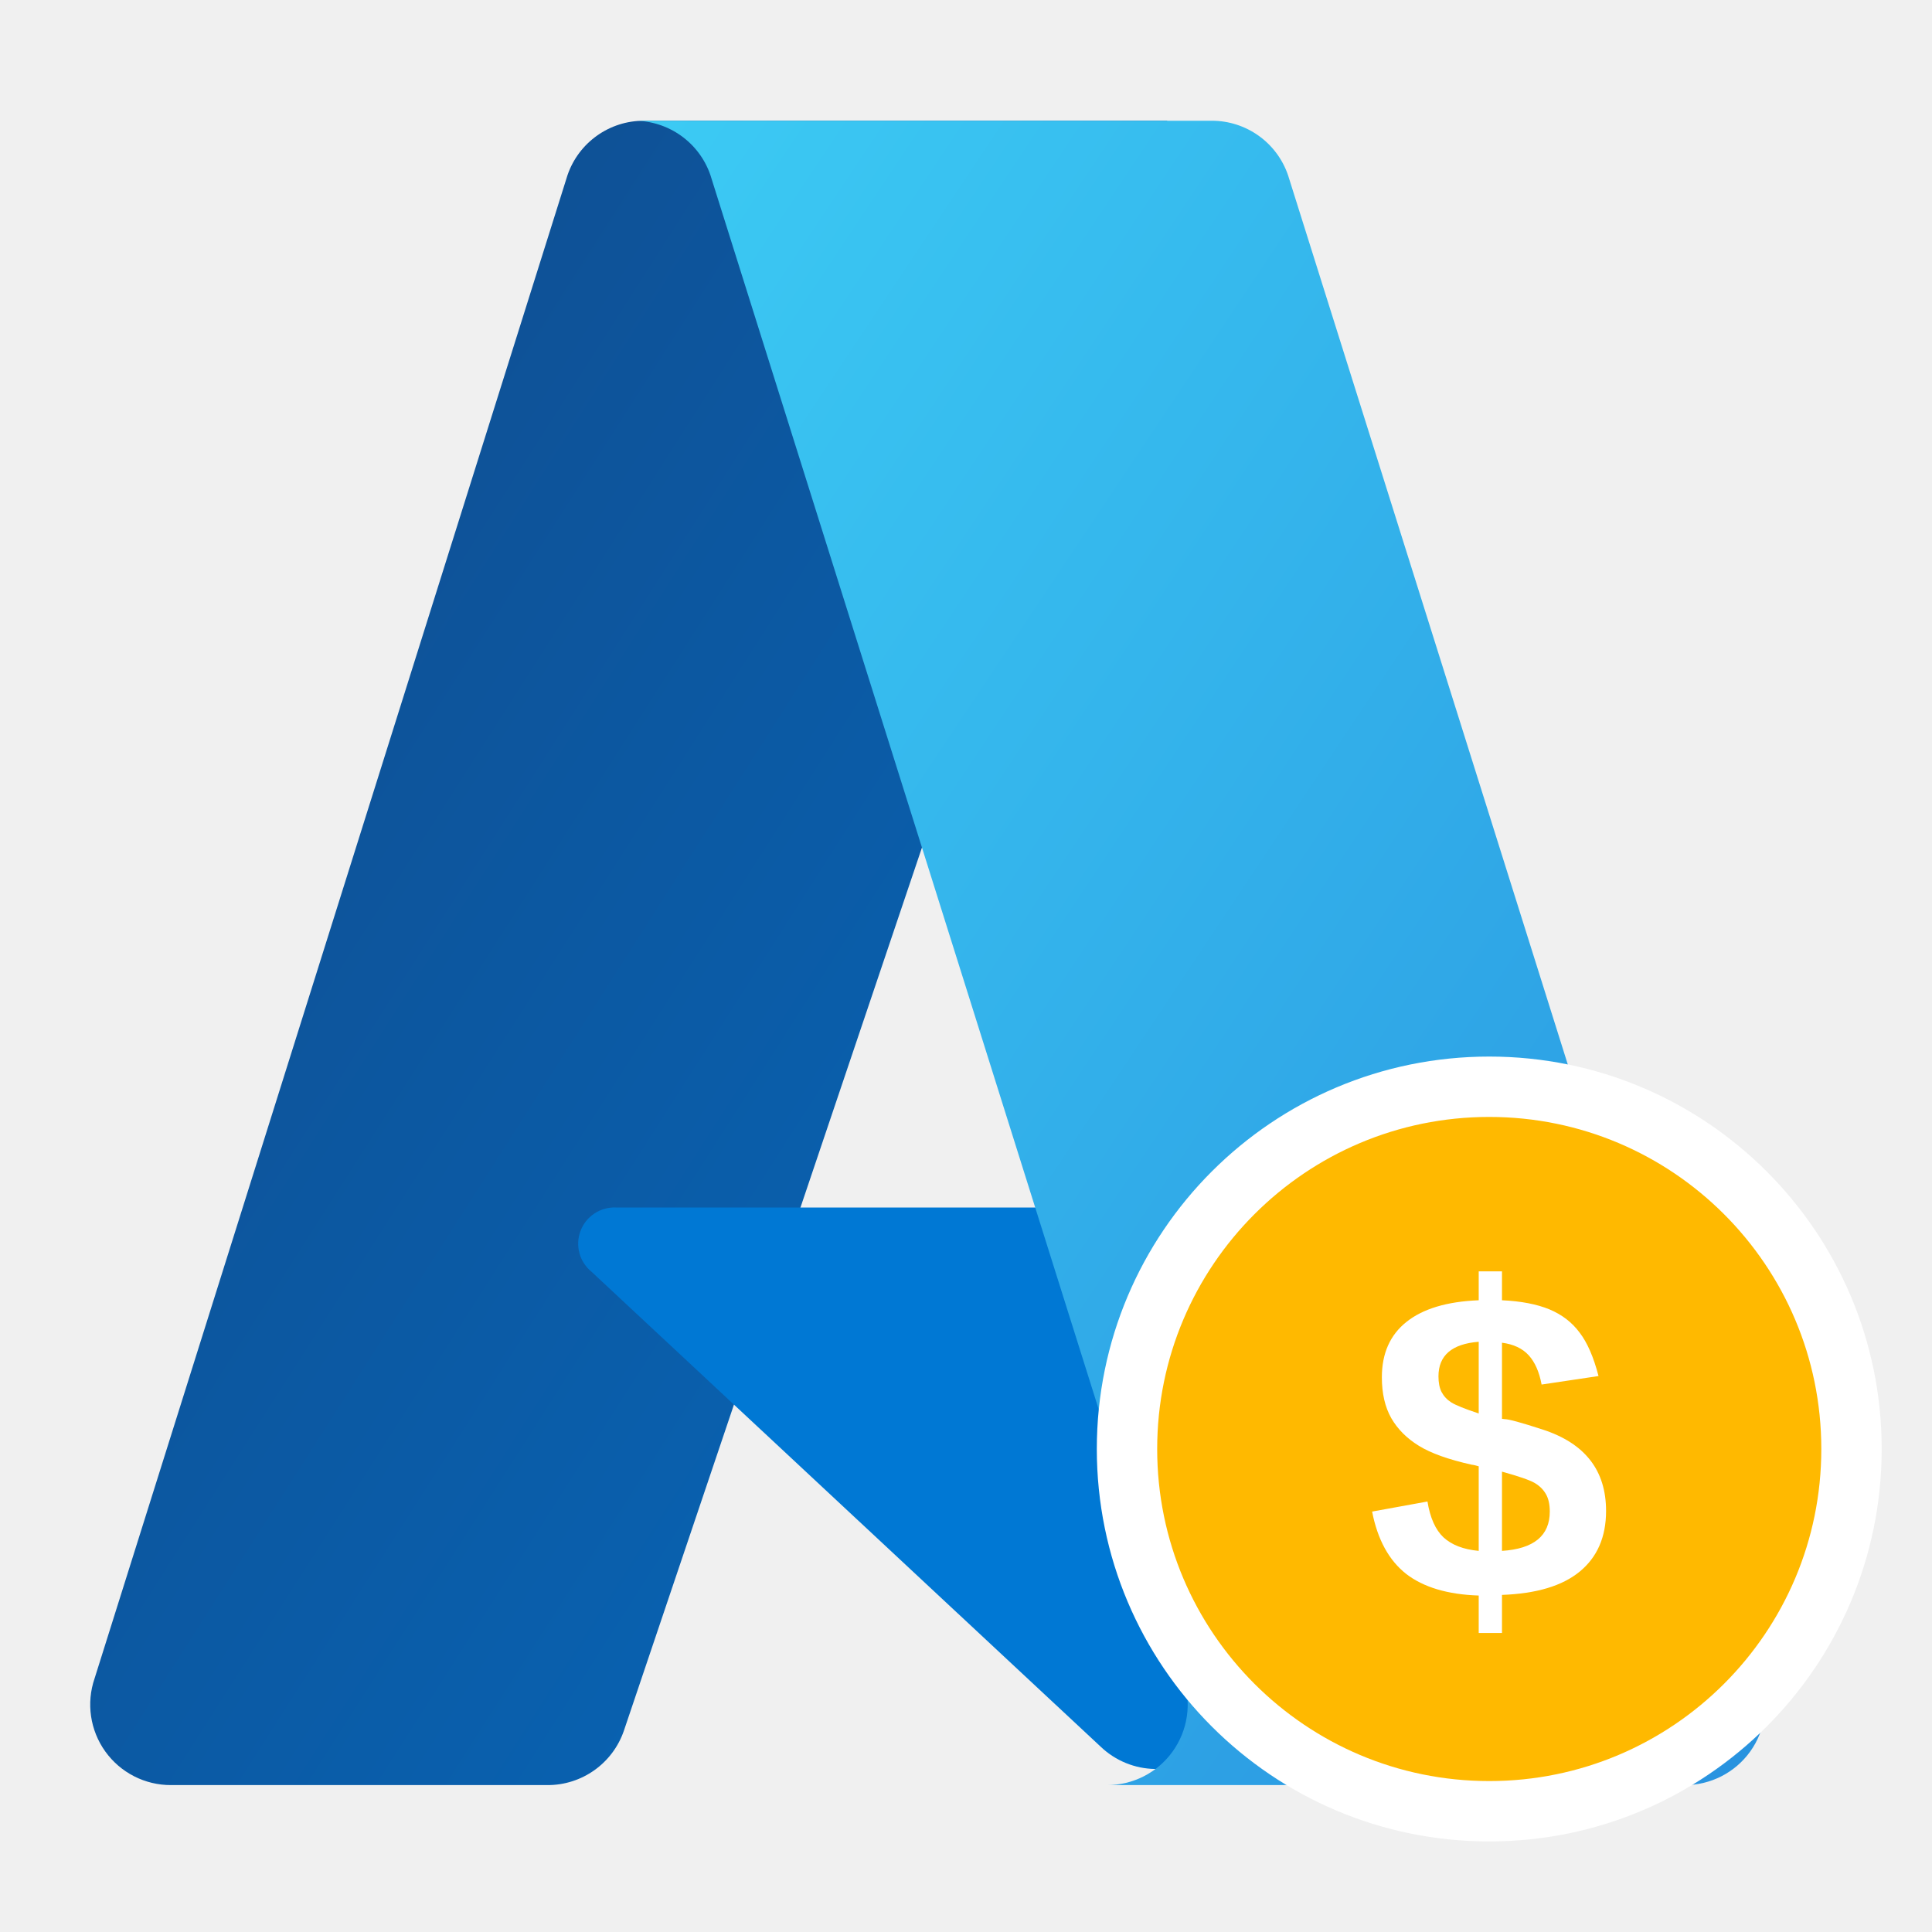
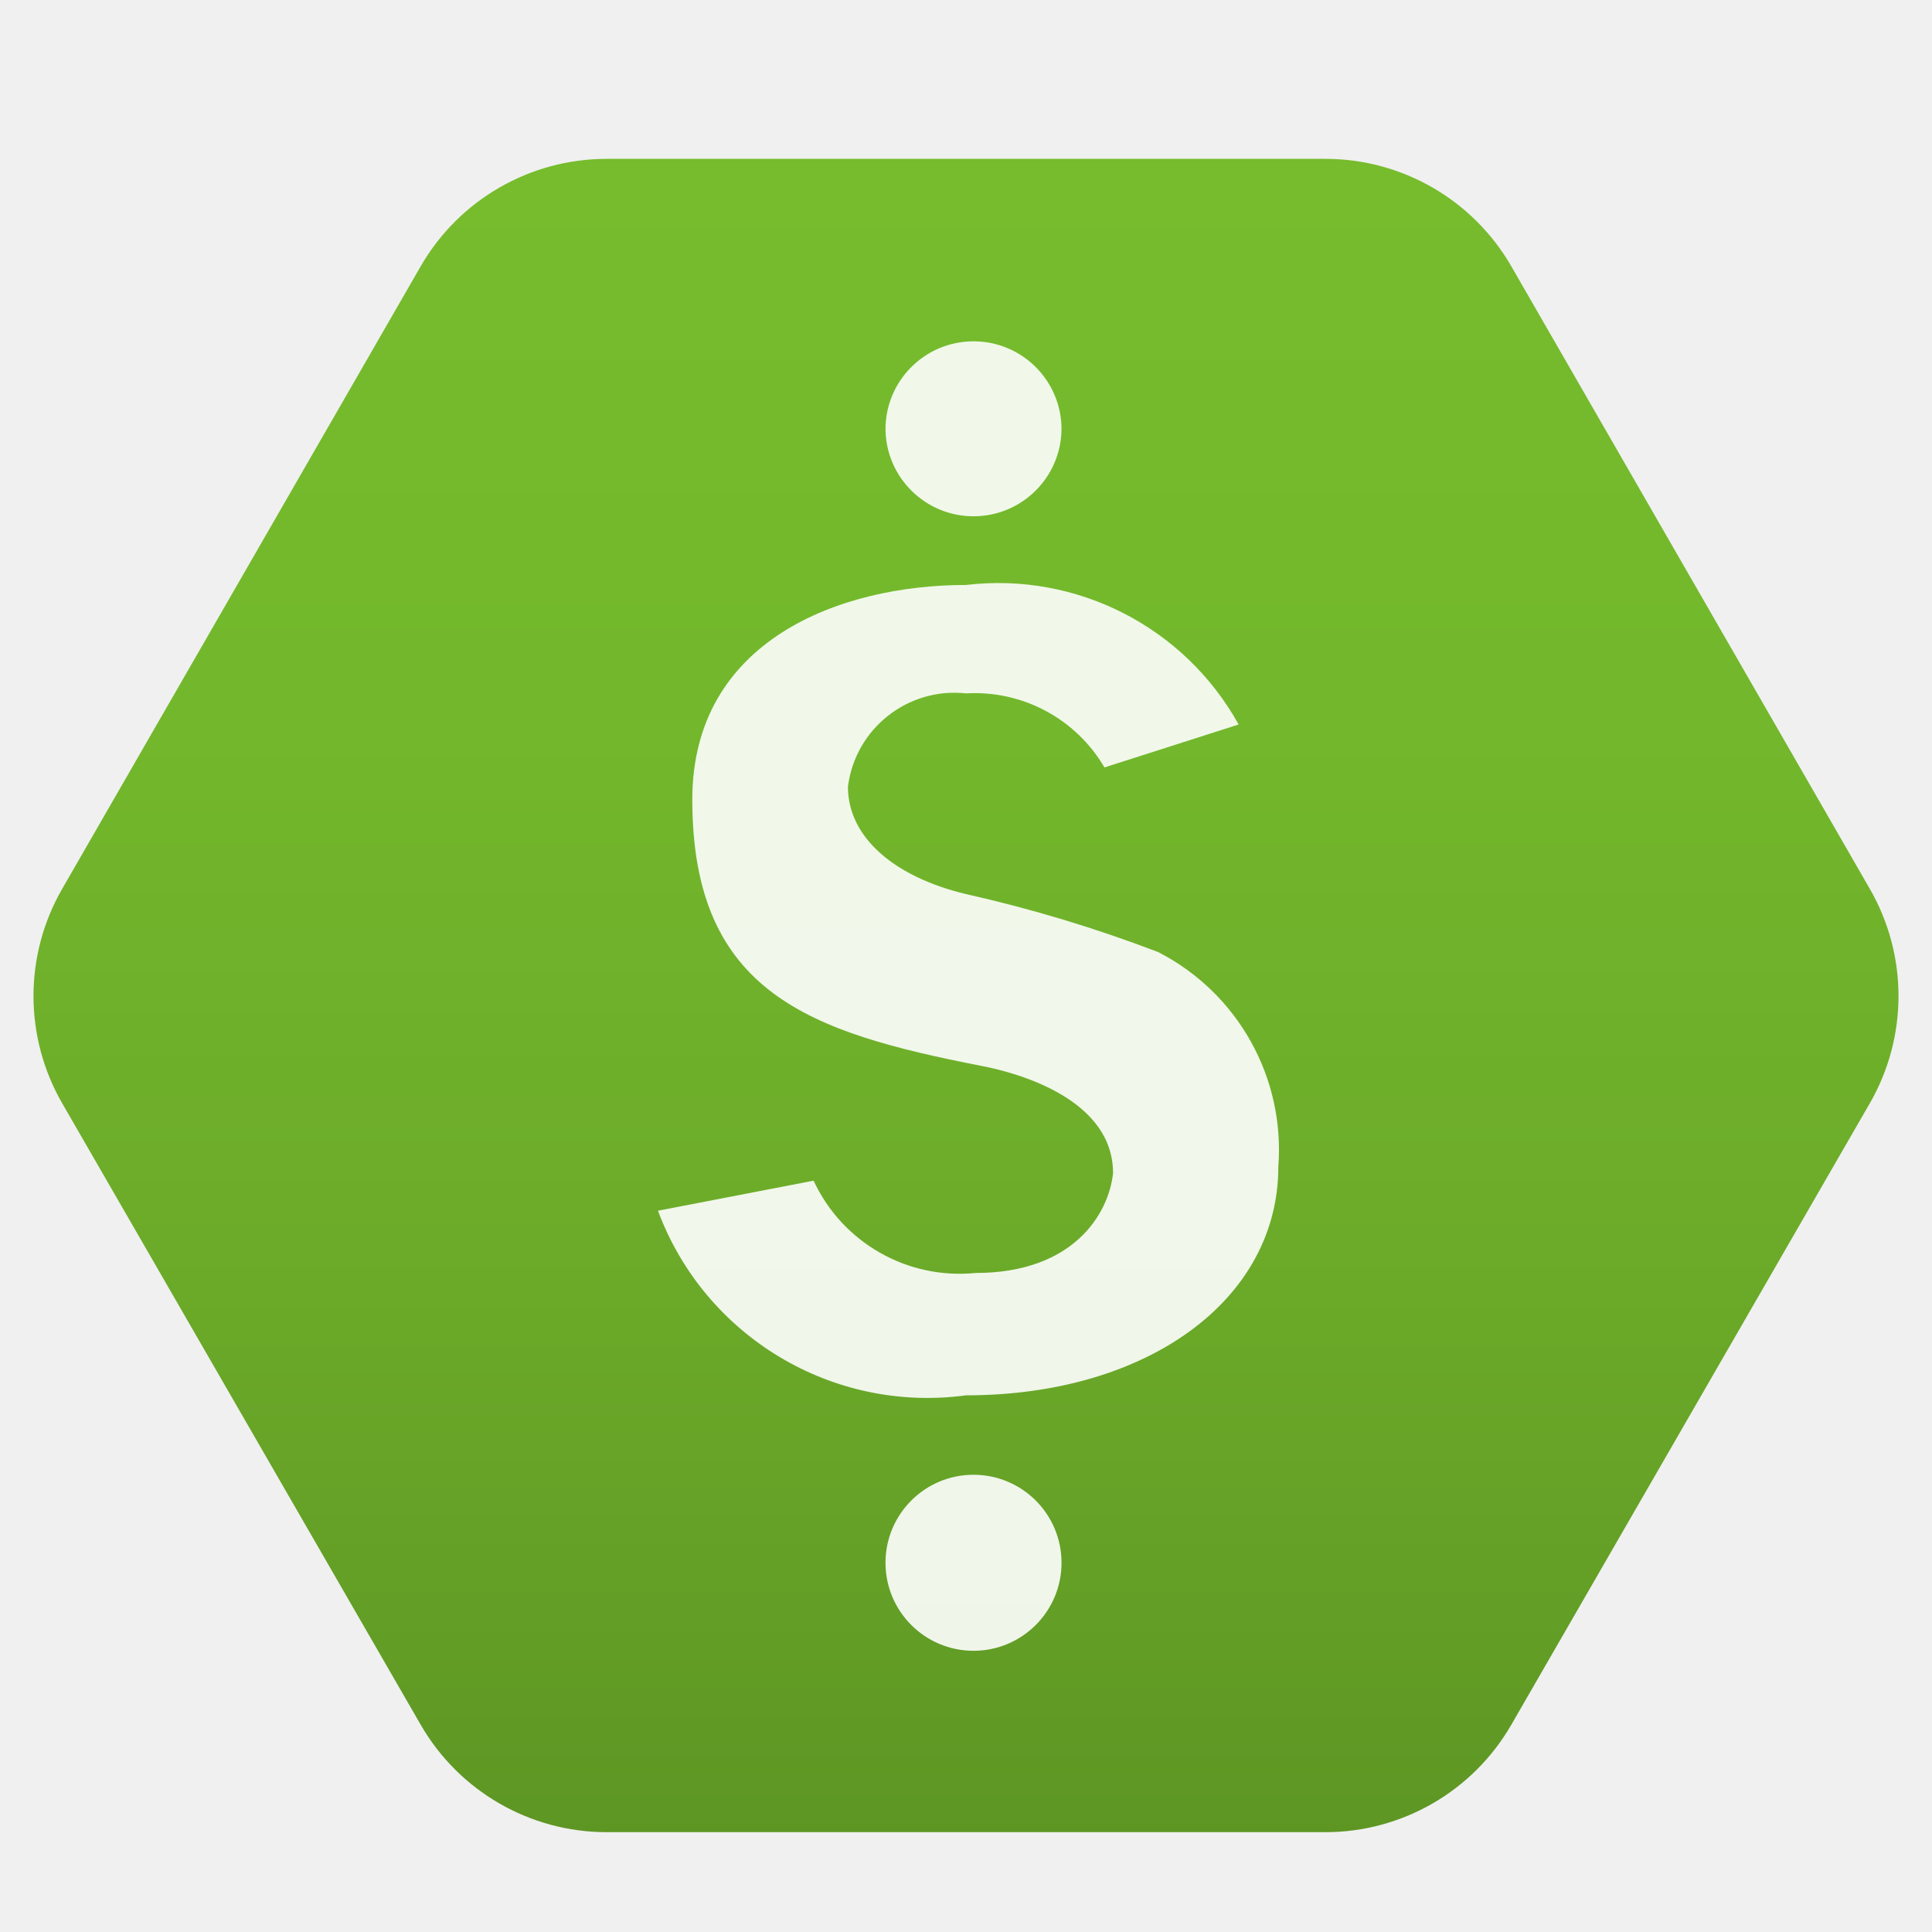
- <svg xmlns="http://www.w3.org/2000/svg" viewBox="0 0 96 96" role="img" aria-label="Azure Cost Management">
+ <svg xmlns="http://www.w3.org/2000/svg" id="e00fef30-156c-4930-8b65-3a593543aa1d" viewBox="0 0 18 18">
  <defs>
-     <linearGradient id="a" x1="0" y1="0" x2="1" y2="1">
-       <stop offset="0" stop-color="#114A8B" />
-       <stop offset="1" stop-color="#0669BC" />
+     <linearGradient id="a45ba9b5-2e08-4c39-8916-0bab184f06e9" x1="9" y1="1.48" x2="9" y2="17.07" gradientUnits="userSpaceOnUse">
+       <stop offset="0" stop-color="#76bc2d" />
+       <stop offset="0.32" stop-color="#73b82c" />
+       <stop offset="0.65" stop-color="#6cab29" />
+       <stop offset="0.99" stop-color="#5e9724" />
+       <stop offset="1" stop-color="#5e9624" />
    </linearGradient>
-     <linearGradient id="b" x1="0" y1="0" x2="1" y2="1">
-       <stop offset="0" stop-color="#3CCBF4" />
-       <stop offset="1" stop-color="#2892DF" />
+     <linearGradient id="e74e2f36-f70f-4351-9609-a084522a8ba7" x1="6.13" y1="9.28" x2="11.87" y2="9.28" gradientUnits="userSpaceOnUse">
+       <stop offset="0" stop-color="#fff" />
+       <stop offset="1" stop-color="#fff" />
    </linearGradient>
  </defs>
-   <path d="M32 6h26L31 86a4 4 0 0 1-3.8 2.7H8.5A4 4 0 0 1 4.7 83.4L28.2 8.7A4 4 0 0 1 32 6z" fill="url(#a)" />
-   <path d="M70 60H30.6a1.8 1.8 0 0 0-1.2 3.2l25.3 23.6a4 4 0 0 0 2.7 1.1H80z" fill="#0078D4" />
-   <path d="M64 8.7A4 4 0 0 0 60.2 6H31.5a4 4 0 0 1 3.8 2.7l23.5 74.7a4 4 0 0 1-3.8 5.3h28.7a4 4 0 0 0 3.8-5.3z" fill="url(#b)" />
-   <circle cx="74" cy="72" r="18" fill="#FFB900" stroke="#fff" stroke-width="3" />
-   <text x="74" y="79.5" text-anchor="middle" font-family="Arial, Helvetica, sans-serif" font-weight="700" font-size="22" fill="#fff">$</text>
+   <path d="M12.35,1.48H5.65a2,2,0,0,0-1.73,1L.58,8.28a2,2,0,0,0,0,2l3.34,5.79a2,2,0,0,0,1.73,1h6.7a2,2,0,0,0,1.73-1l3.34-5.79a2,2,0,0,0,0-2l-3.34-5.8A2,2,0,0,0,12.35,1.48Z" fill="url(#a45ba9b5-2e08-4c39-8916-0bab184f06e9)" />
+   <path d="M9.07,4.81A.82.82,0,0,1,8.25,4,.82.82,0,0,1,9.89,4,.82.82,0,0,1,9.07,4.81Zm-.82,9.75a.82.82,0,1,0,1.64,0,.82.82,0,0,0-1.64,0Zm.84-2.7A1.5,1.5,0,0,1,7.58,11l-1.45.28A2.68,2.68,0,0,0,9,13c1.69,0,2.91-.89,2.91-2.13a2.07,2.07,0,0,0-1.12-2A13,13,0,0,0,9,8.33c-.67-.16-1.1-.53-1.1-1A1,1,0,0,1,9,6.46a1.4,1.4,0,0,1,1.29.69l1.25-.4A2.56,2.56,0,0,0,9,5.45c-1.18,0-2.55.52-2.55,2,0,1.81,1.11,2.17,2.69,2.48.37.07,1.23.32,1.23,1C10.33,11.31,10,11.86,9.09,11.86Z" opacity="0.9" fill="url(#e74e2f36-f70f-4351-9609-a084522a8ba7)" />
</svg>
